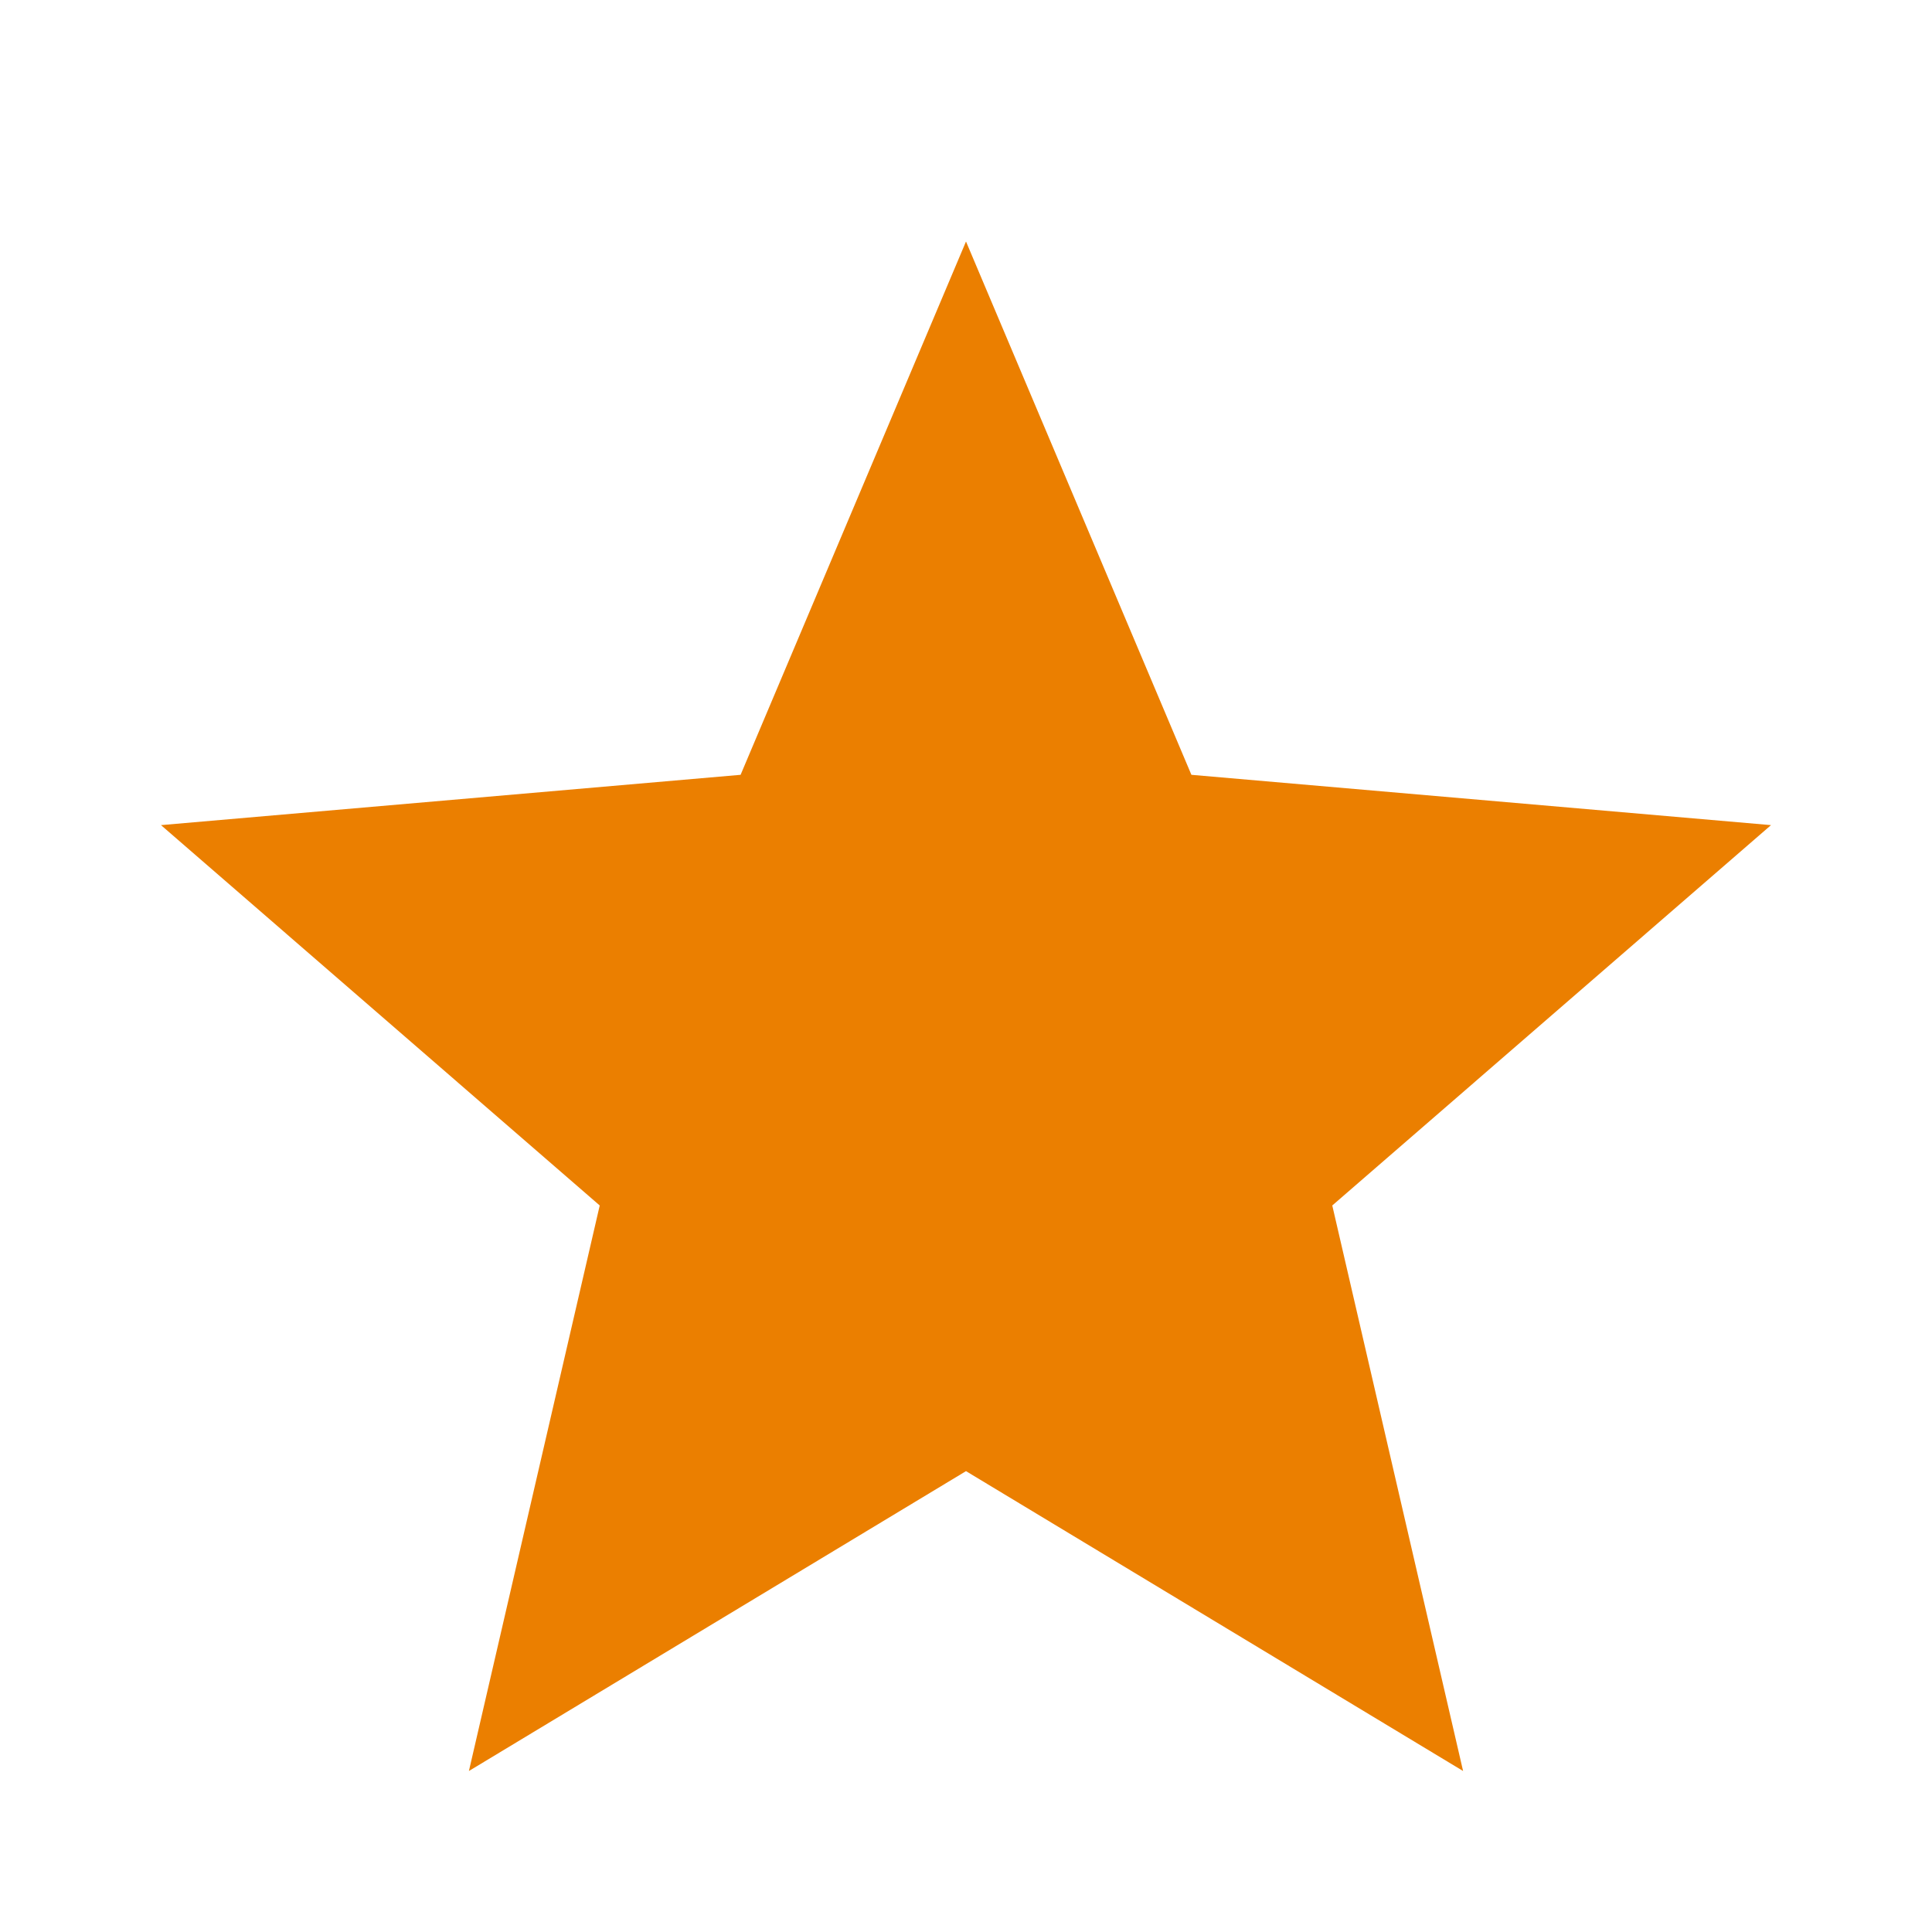
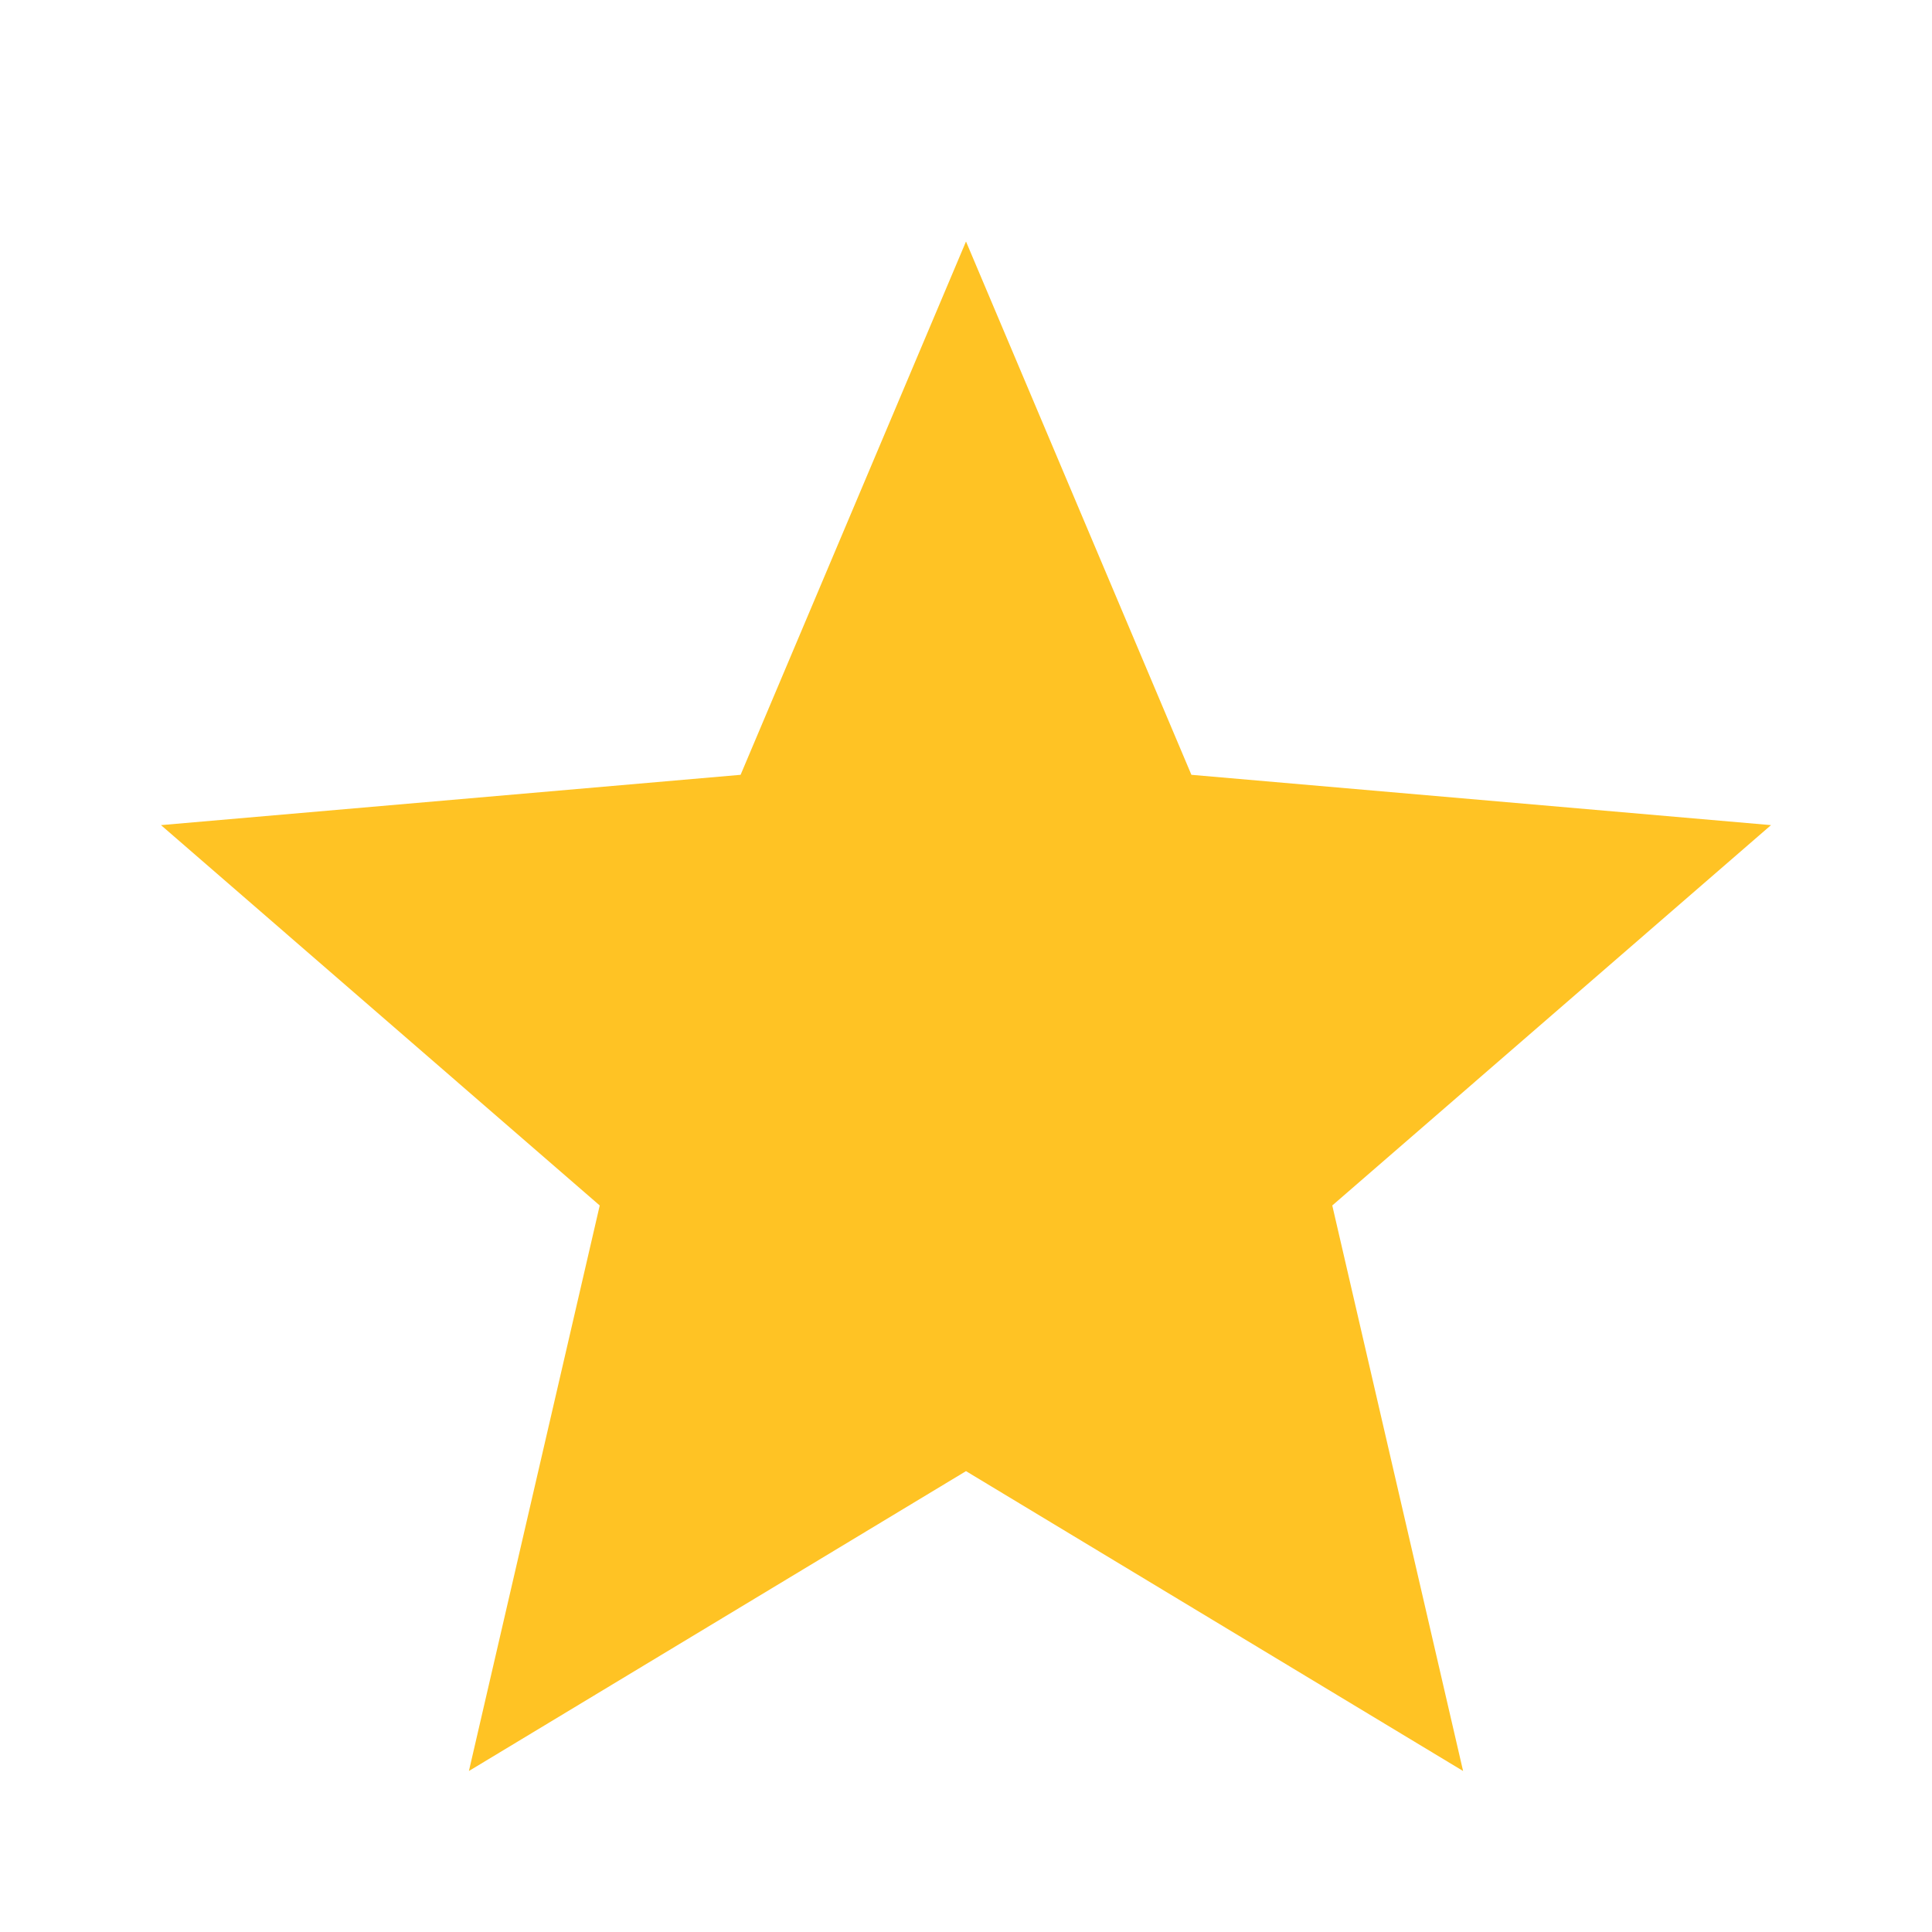
- <svg xmlns="http://www.w3.org/2000/svg" fill="#EB7F00" height="48" viewBox="0 -960 960 960" width="48">
+ <svg xmlns="http://www.w3.org/2000/svg" fill="#ffc324" height="48" viewBox="0 -960 960 960" width="48">
  <path d="m233-80 65-281L80-550l288-25 112-265 112 265 288 25-218 189 65 281-247-149L233-80Z" />
</svg>
